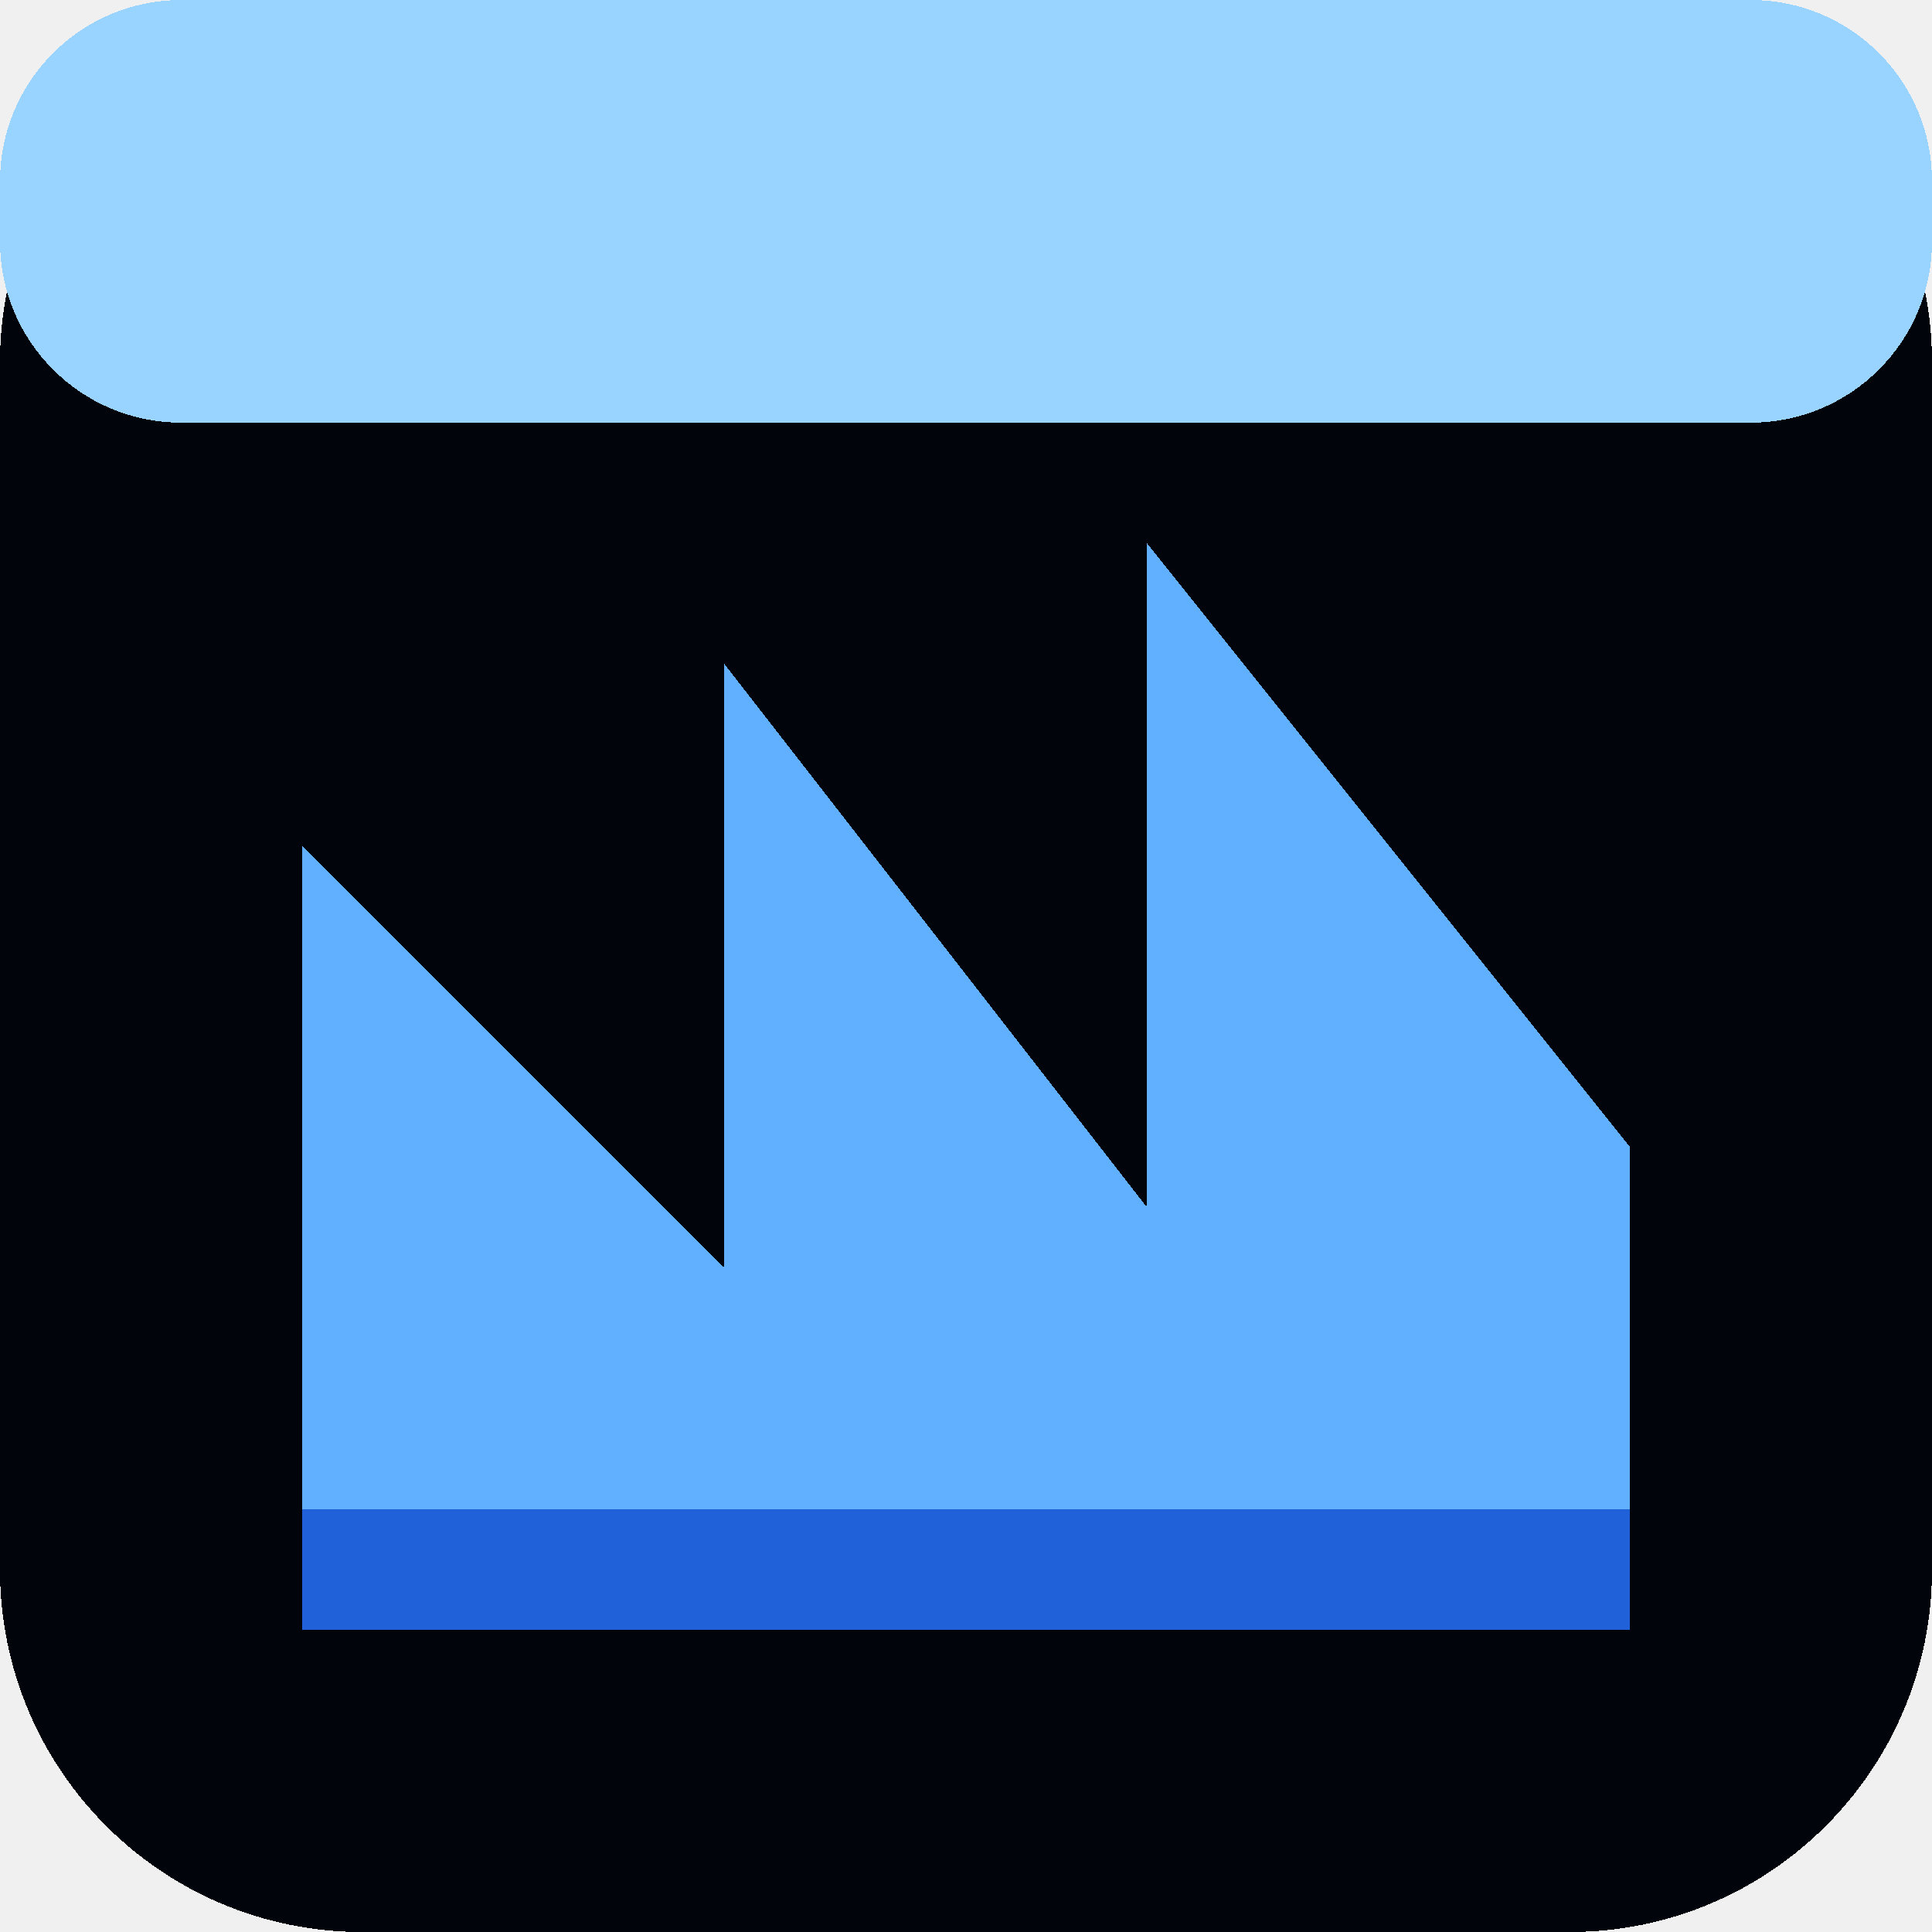
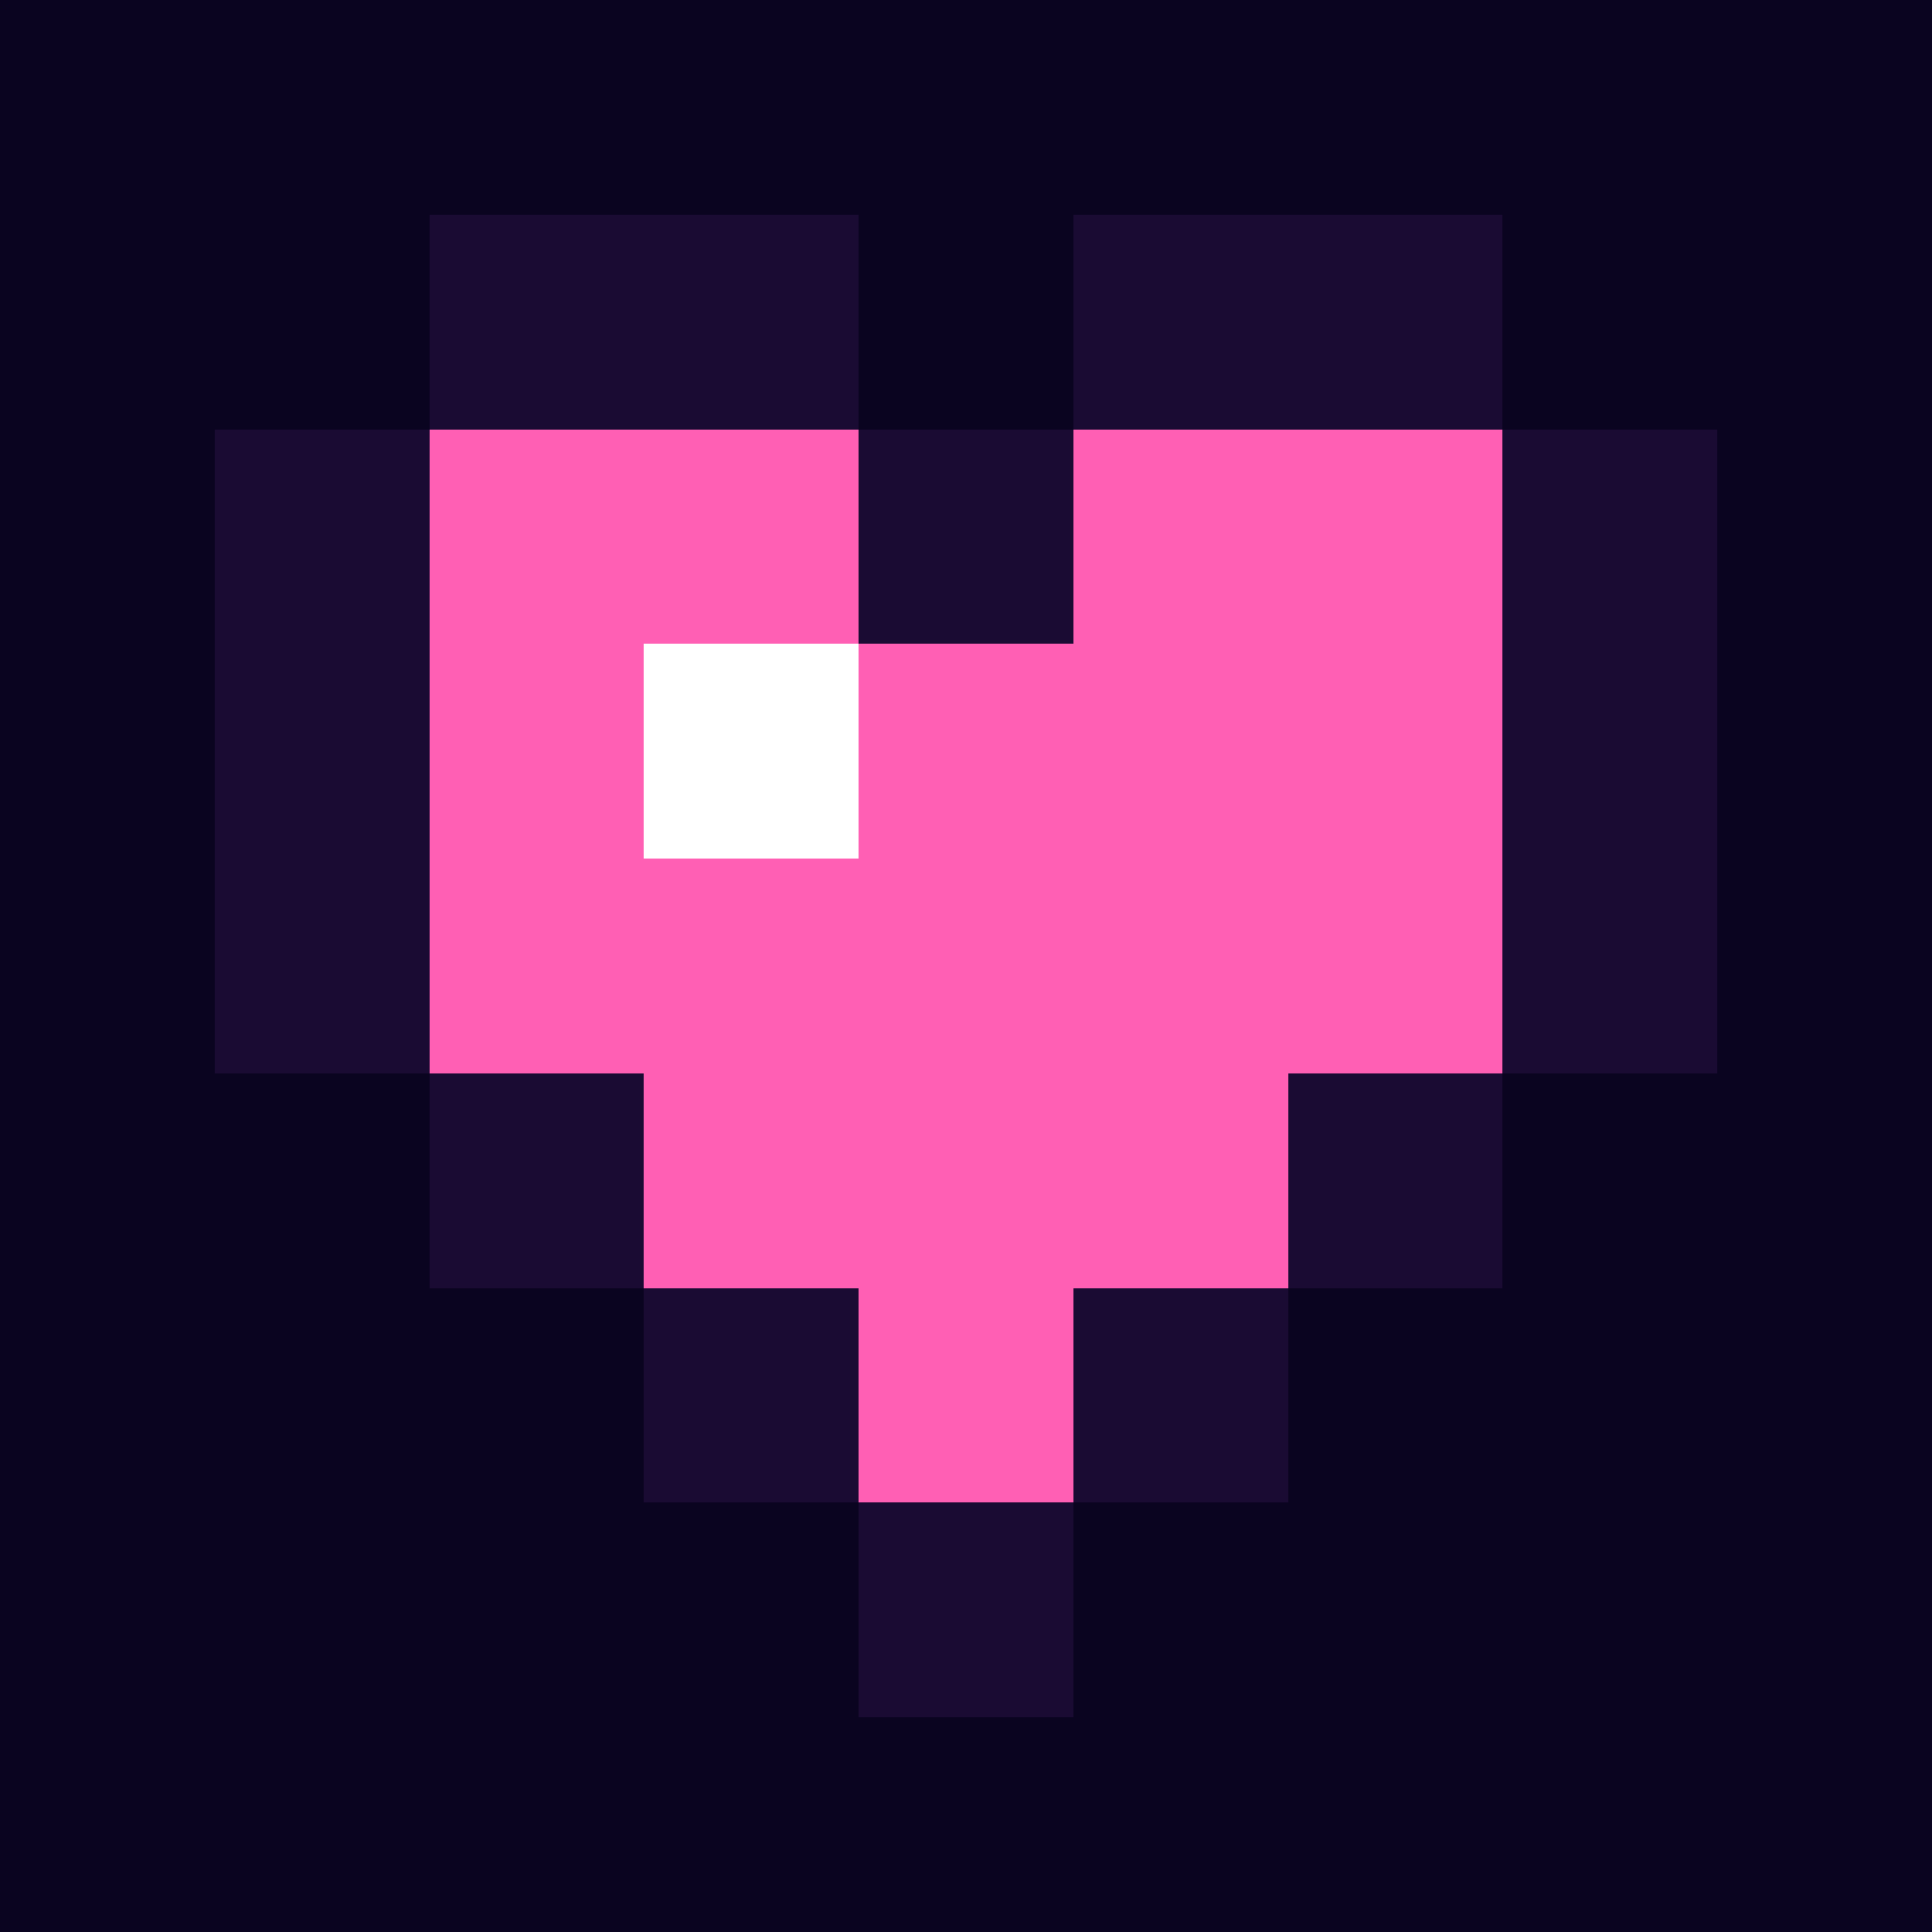
- <svg xmlns="http://www.w3.org/2000/svg" viewBox="0 0 32 32" shape-rendering="crispEdges">
-   <rect width="32" height="32" rx="6" fill="#02040c" />
-   <rect x="0" y="0" width="32" height="7" rx="3" fill="#98d4ff" />
-   <path d="M5 26 L5 14 L12 21 L12 11 L19 20 L19 9 L27 19 L27 26Z" fill="#60b0ff" />
-   <rect x="5" y="25" width="22" height="2" fill="#2060d8" />
+ <svg xmlns="http://www.w3.org/2000/svg" viewBox="0 0 9 9" shape-rendering="crispEdges">
+   <rect width="9" height="9" fill="#0a0420" />
+   <path d="M2 1h2v1h1V1h2v1h1v3H7v1H6v1H5v1H4V7H3V6H2V5H1V2h1z" fill="#1a0b33" />
+   <path d="M2 2h2v1h1V2h2v3H6v1H5v1H4V6H3V5H2z" fill="#ff5fb4" />
+   <rect x="3" y="3" width="1" height="1" fill="#fff" />
</svg>
